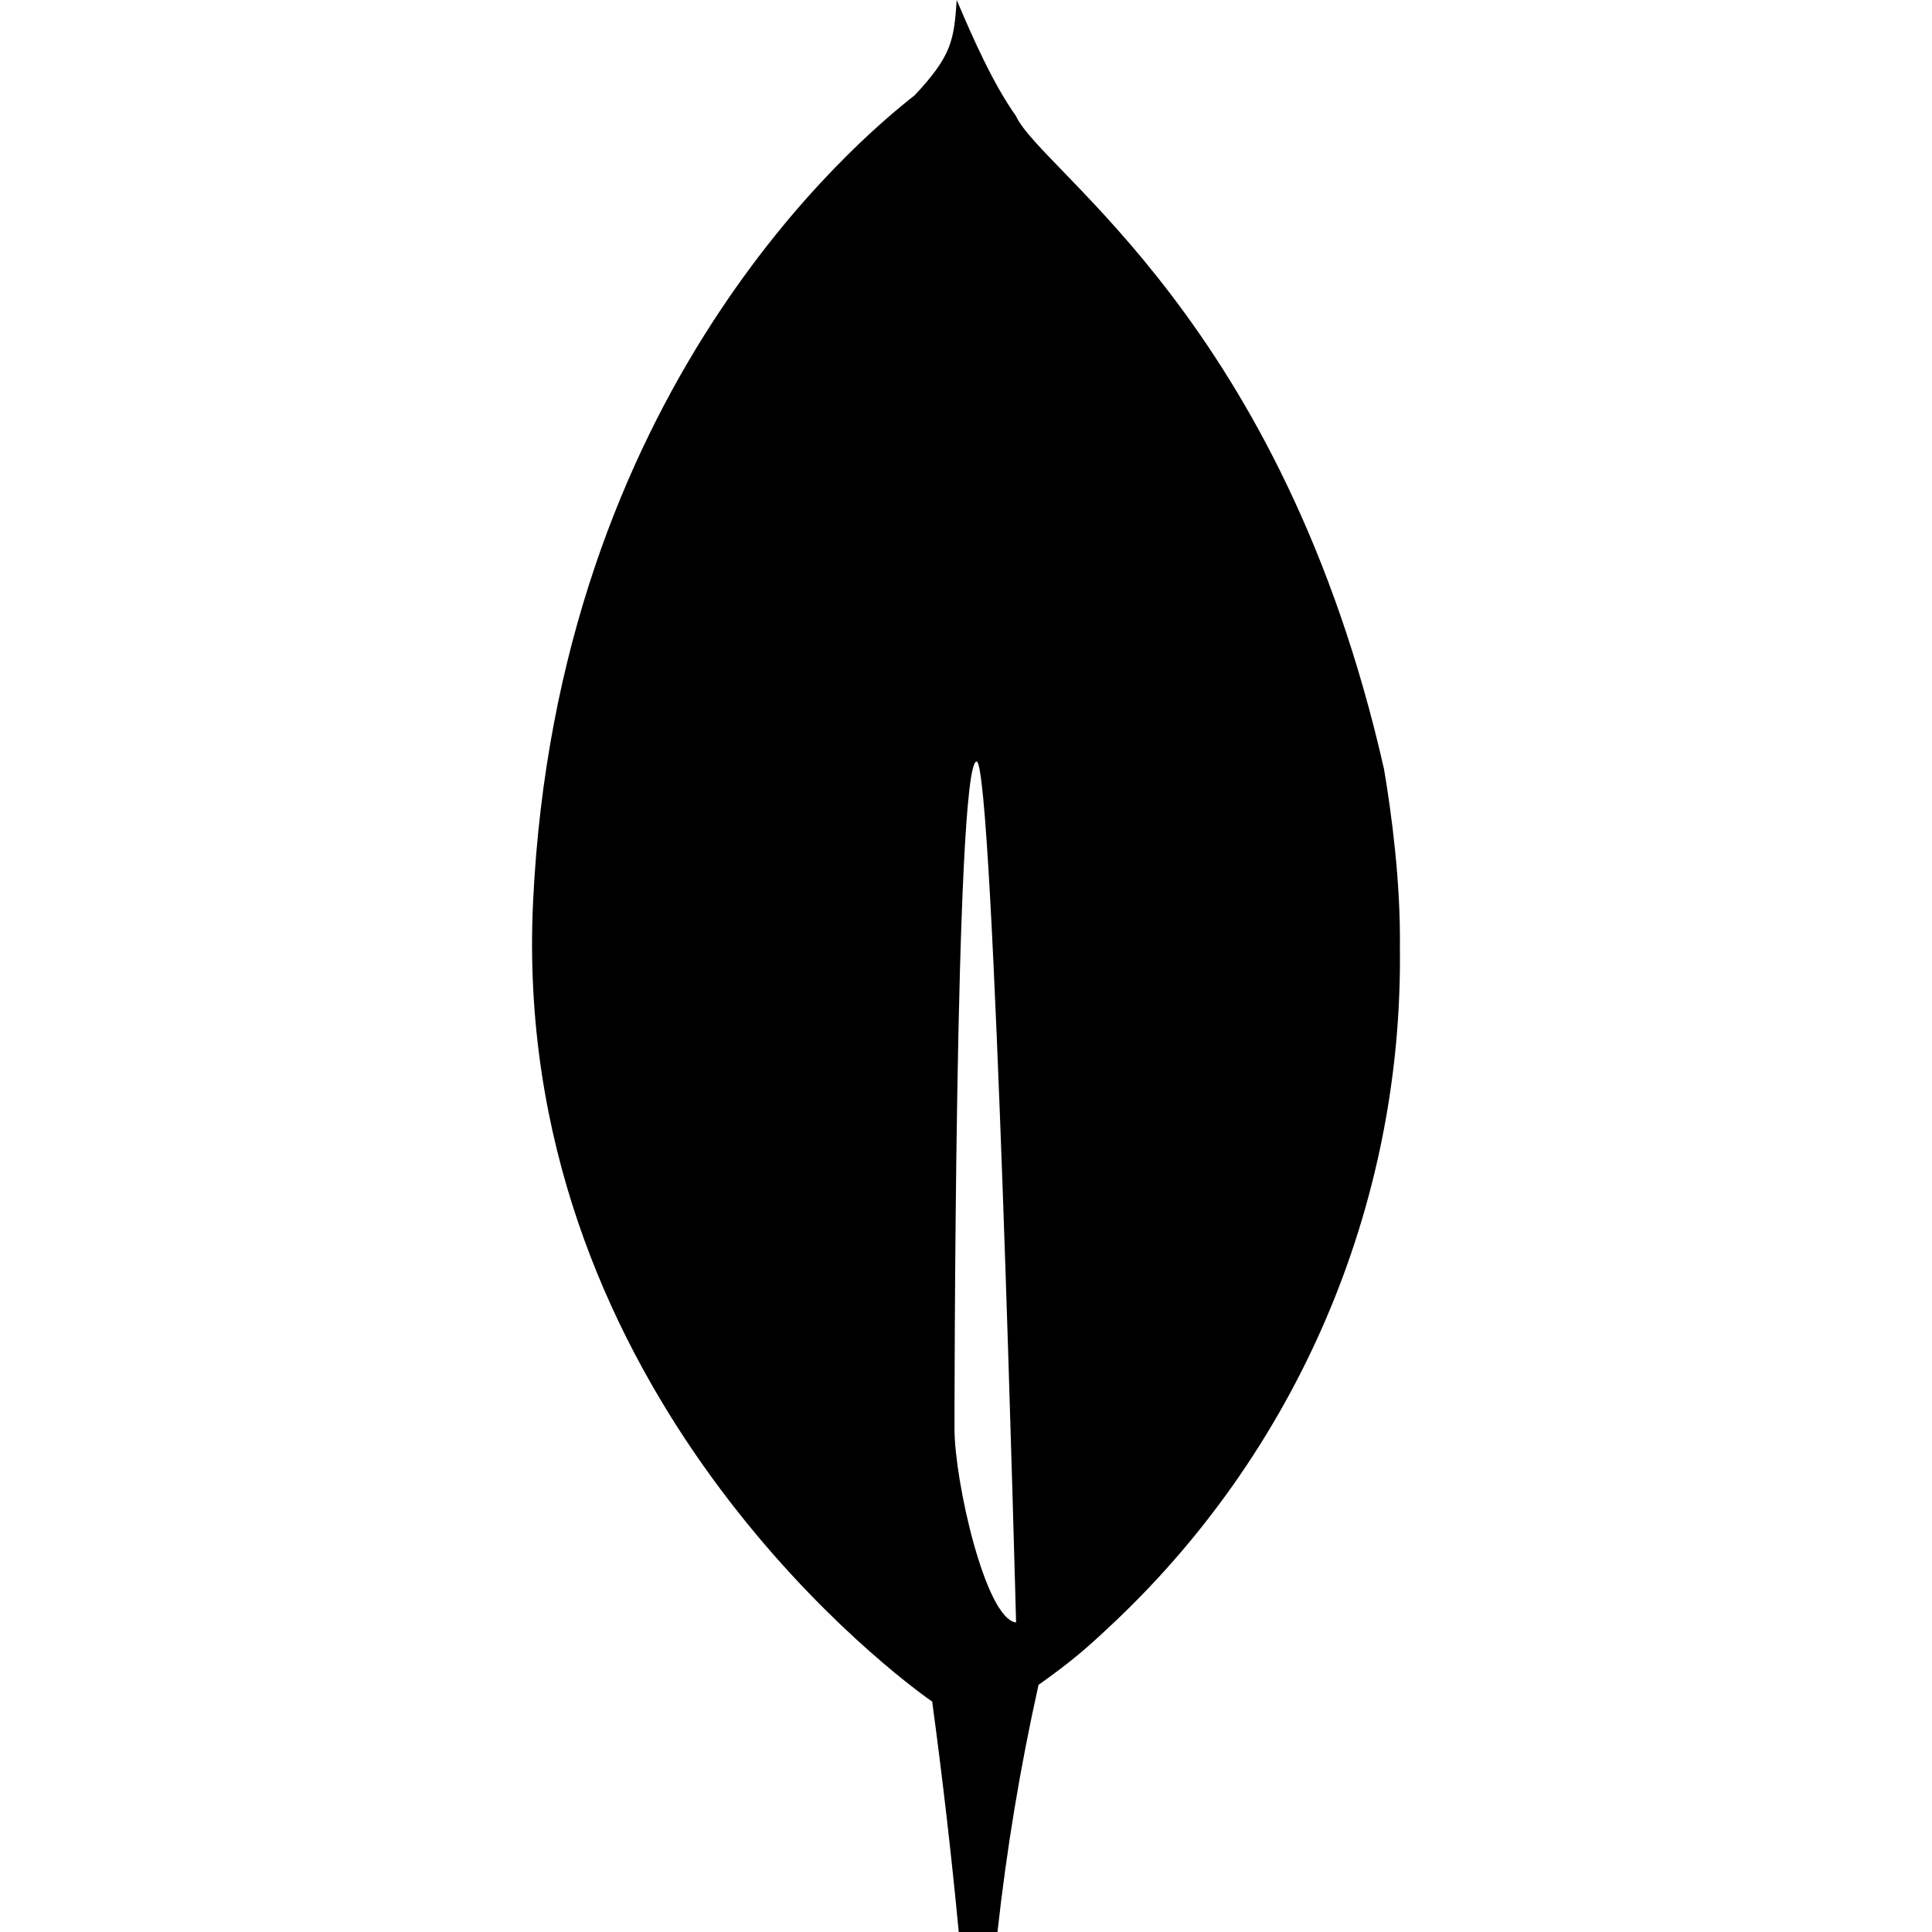
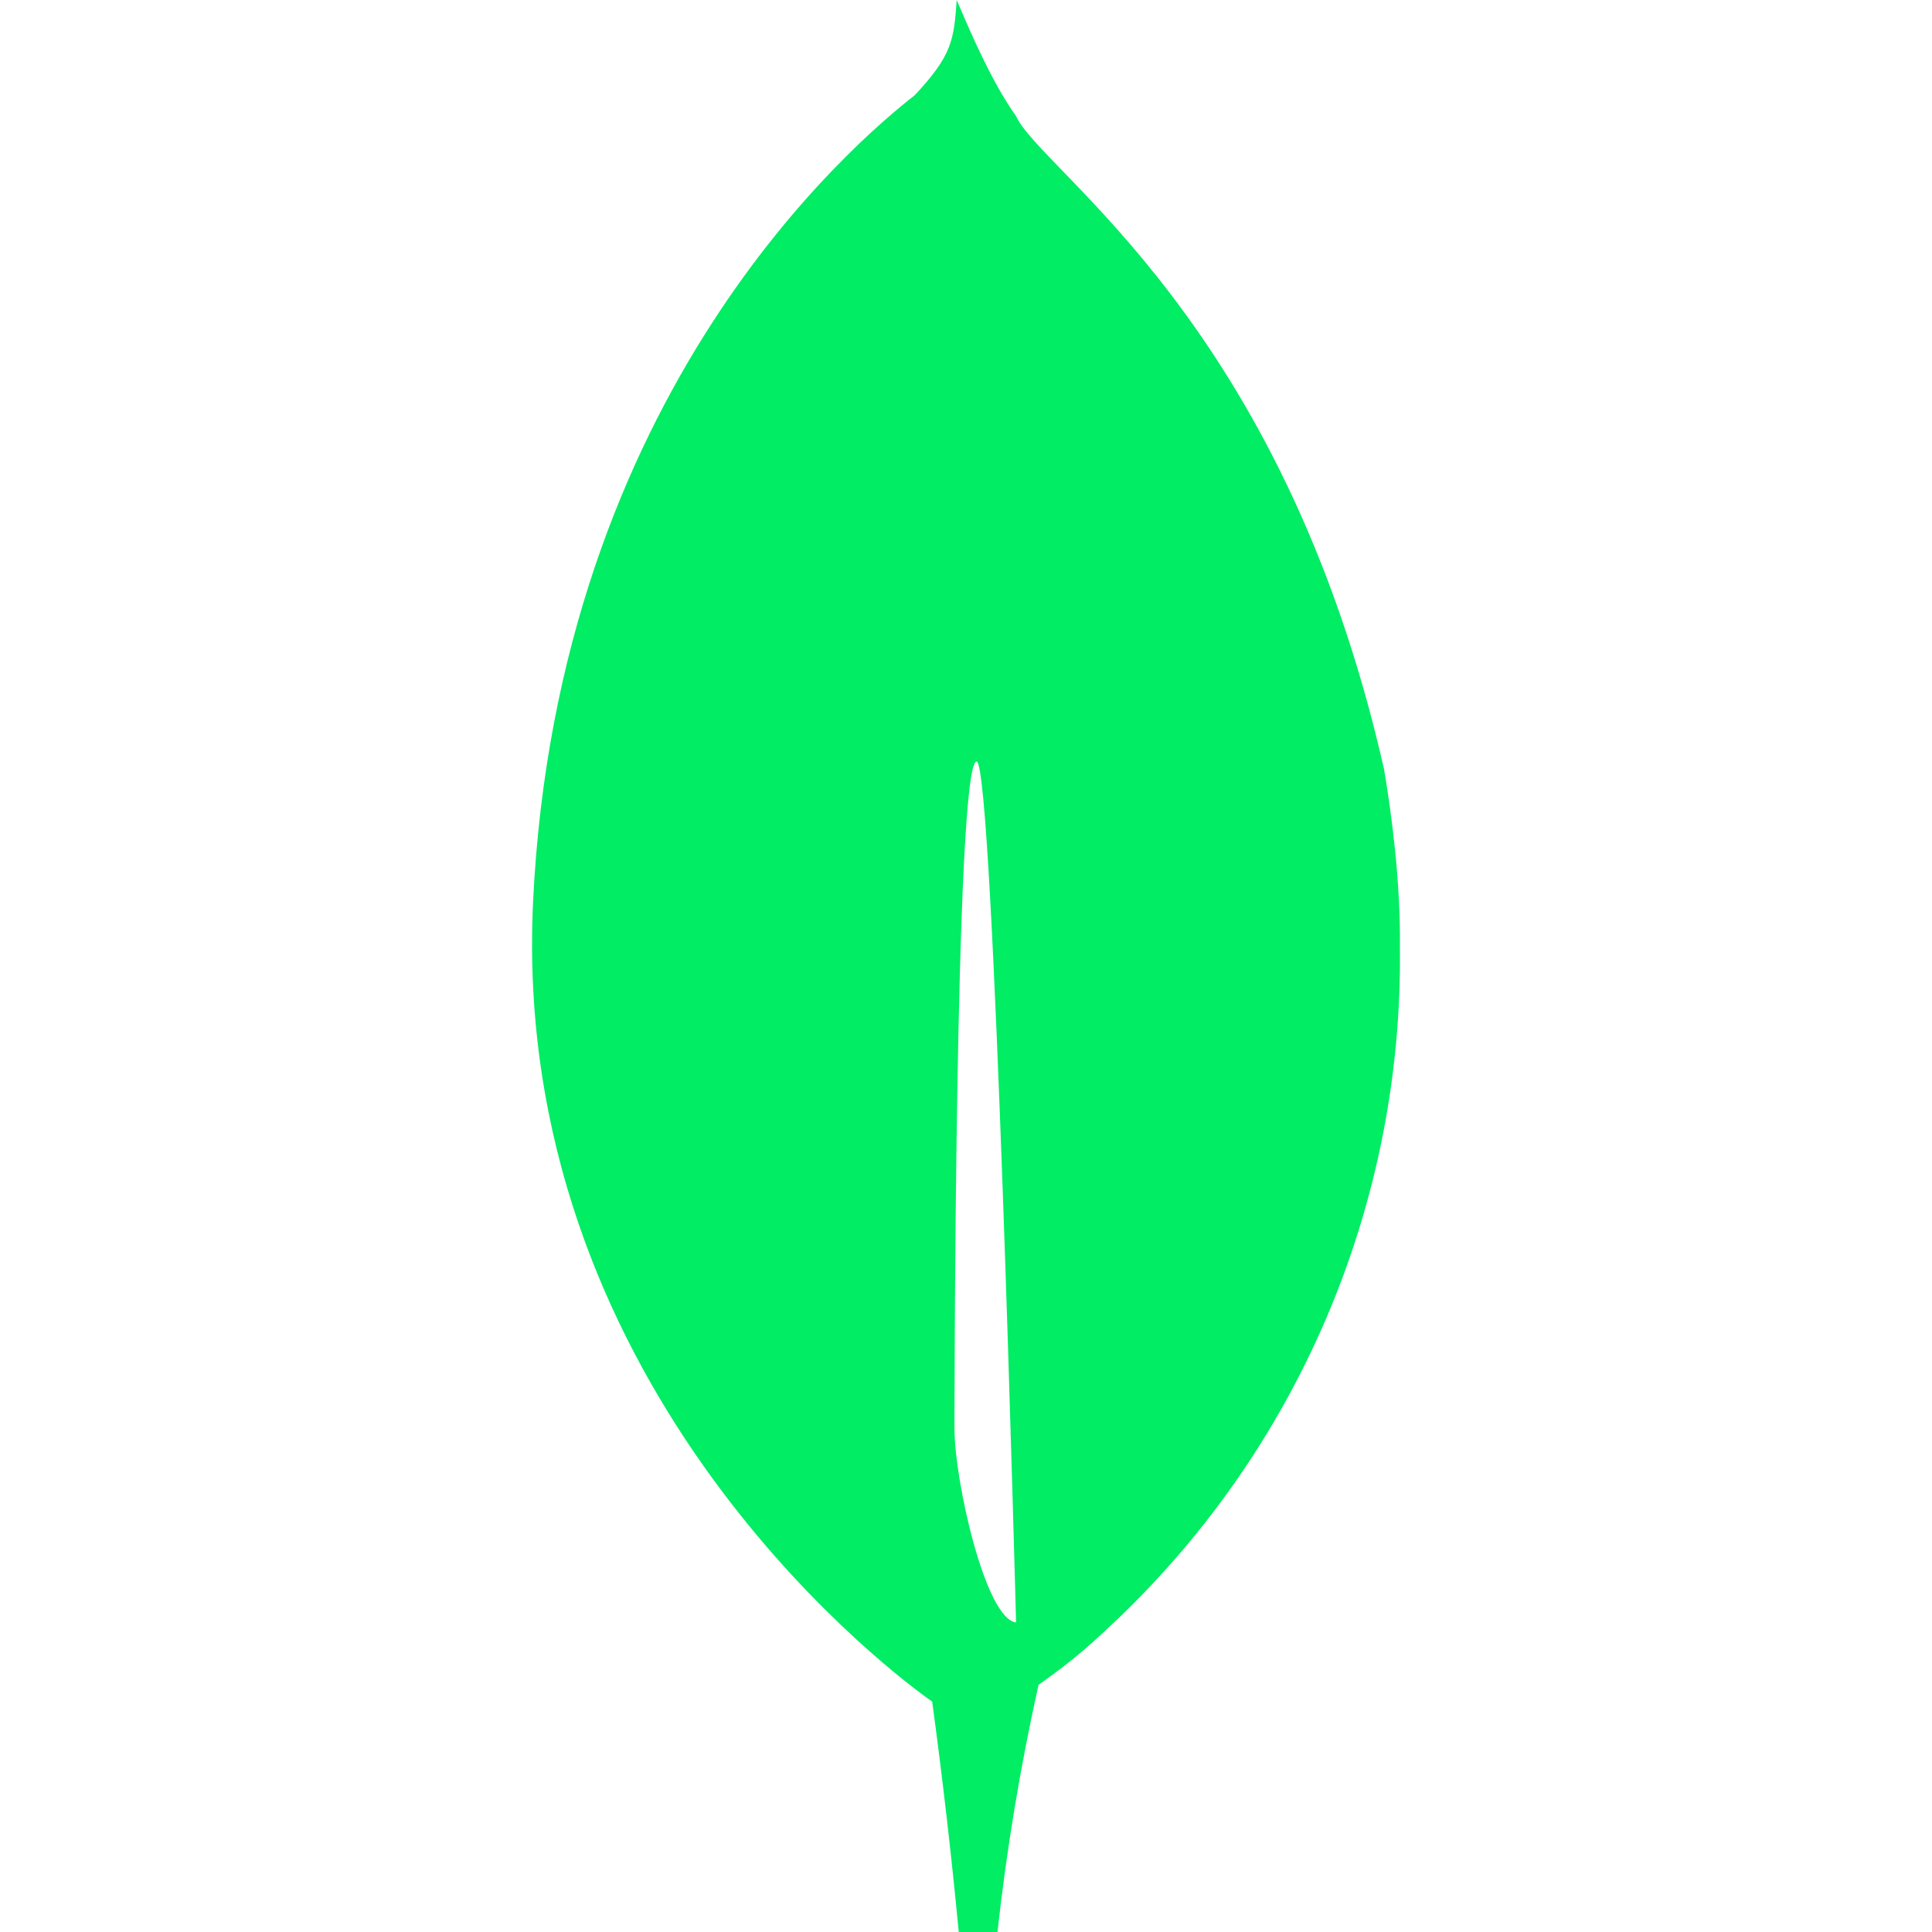
- <svg xmlns="http://www.w3.org/2000/svg" role="img" viewBox="0 0 24 24">
+ <svg xmlns="http://www.w3.org/2000/svg" role="img" fill="#00ed64" viewBox="0 0 24 24">
  <path d="M17.193 9.555c-1.264-5.58-4.252-7.414-4.573-8.115-.28-.394-.53-.954-.735-1.44-.036.495-.055.685-.523 1.184-.723.566-4.438 3.682-4.74 10.02-.282 5.912 4.27 9.435 4.888 9.884l.07.05A73.49 73.49 0 0111.91 24h.481c.114-1.032.284-2.056.51-3.07.417-.296.604-.463.85-.693a11.342 11.342 0 003.639-8.464c.01-.814-.103-1.662-.197-2.218zm-5.336 8.195s0-8.291.275-8.29c.213 0 .49 10.695.49 10.695-.381-.045-.765-1.76-.765-2.405z" />
</svg>
